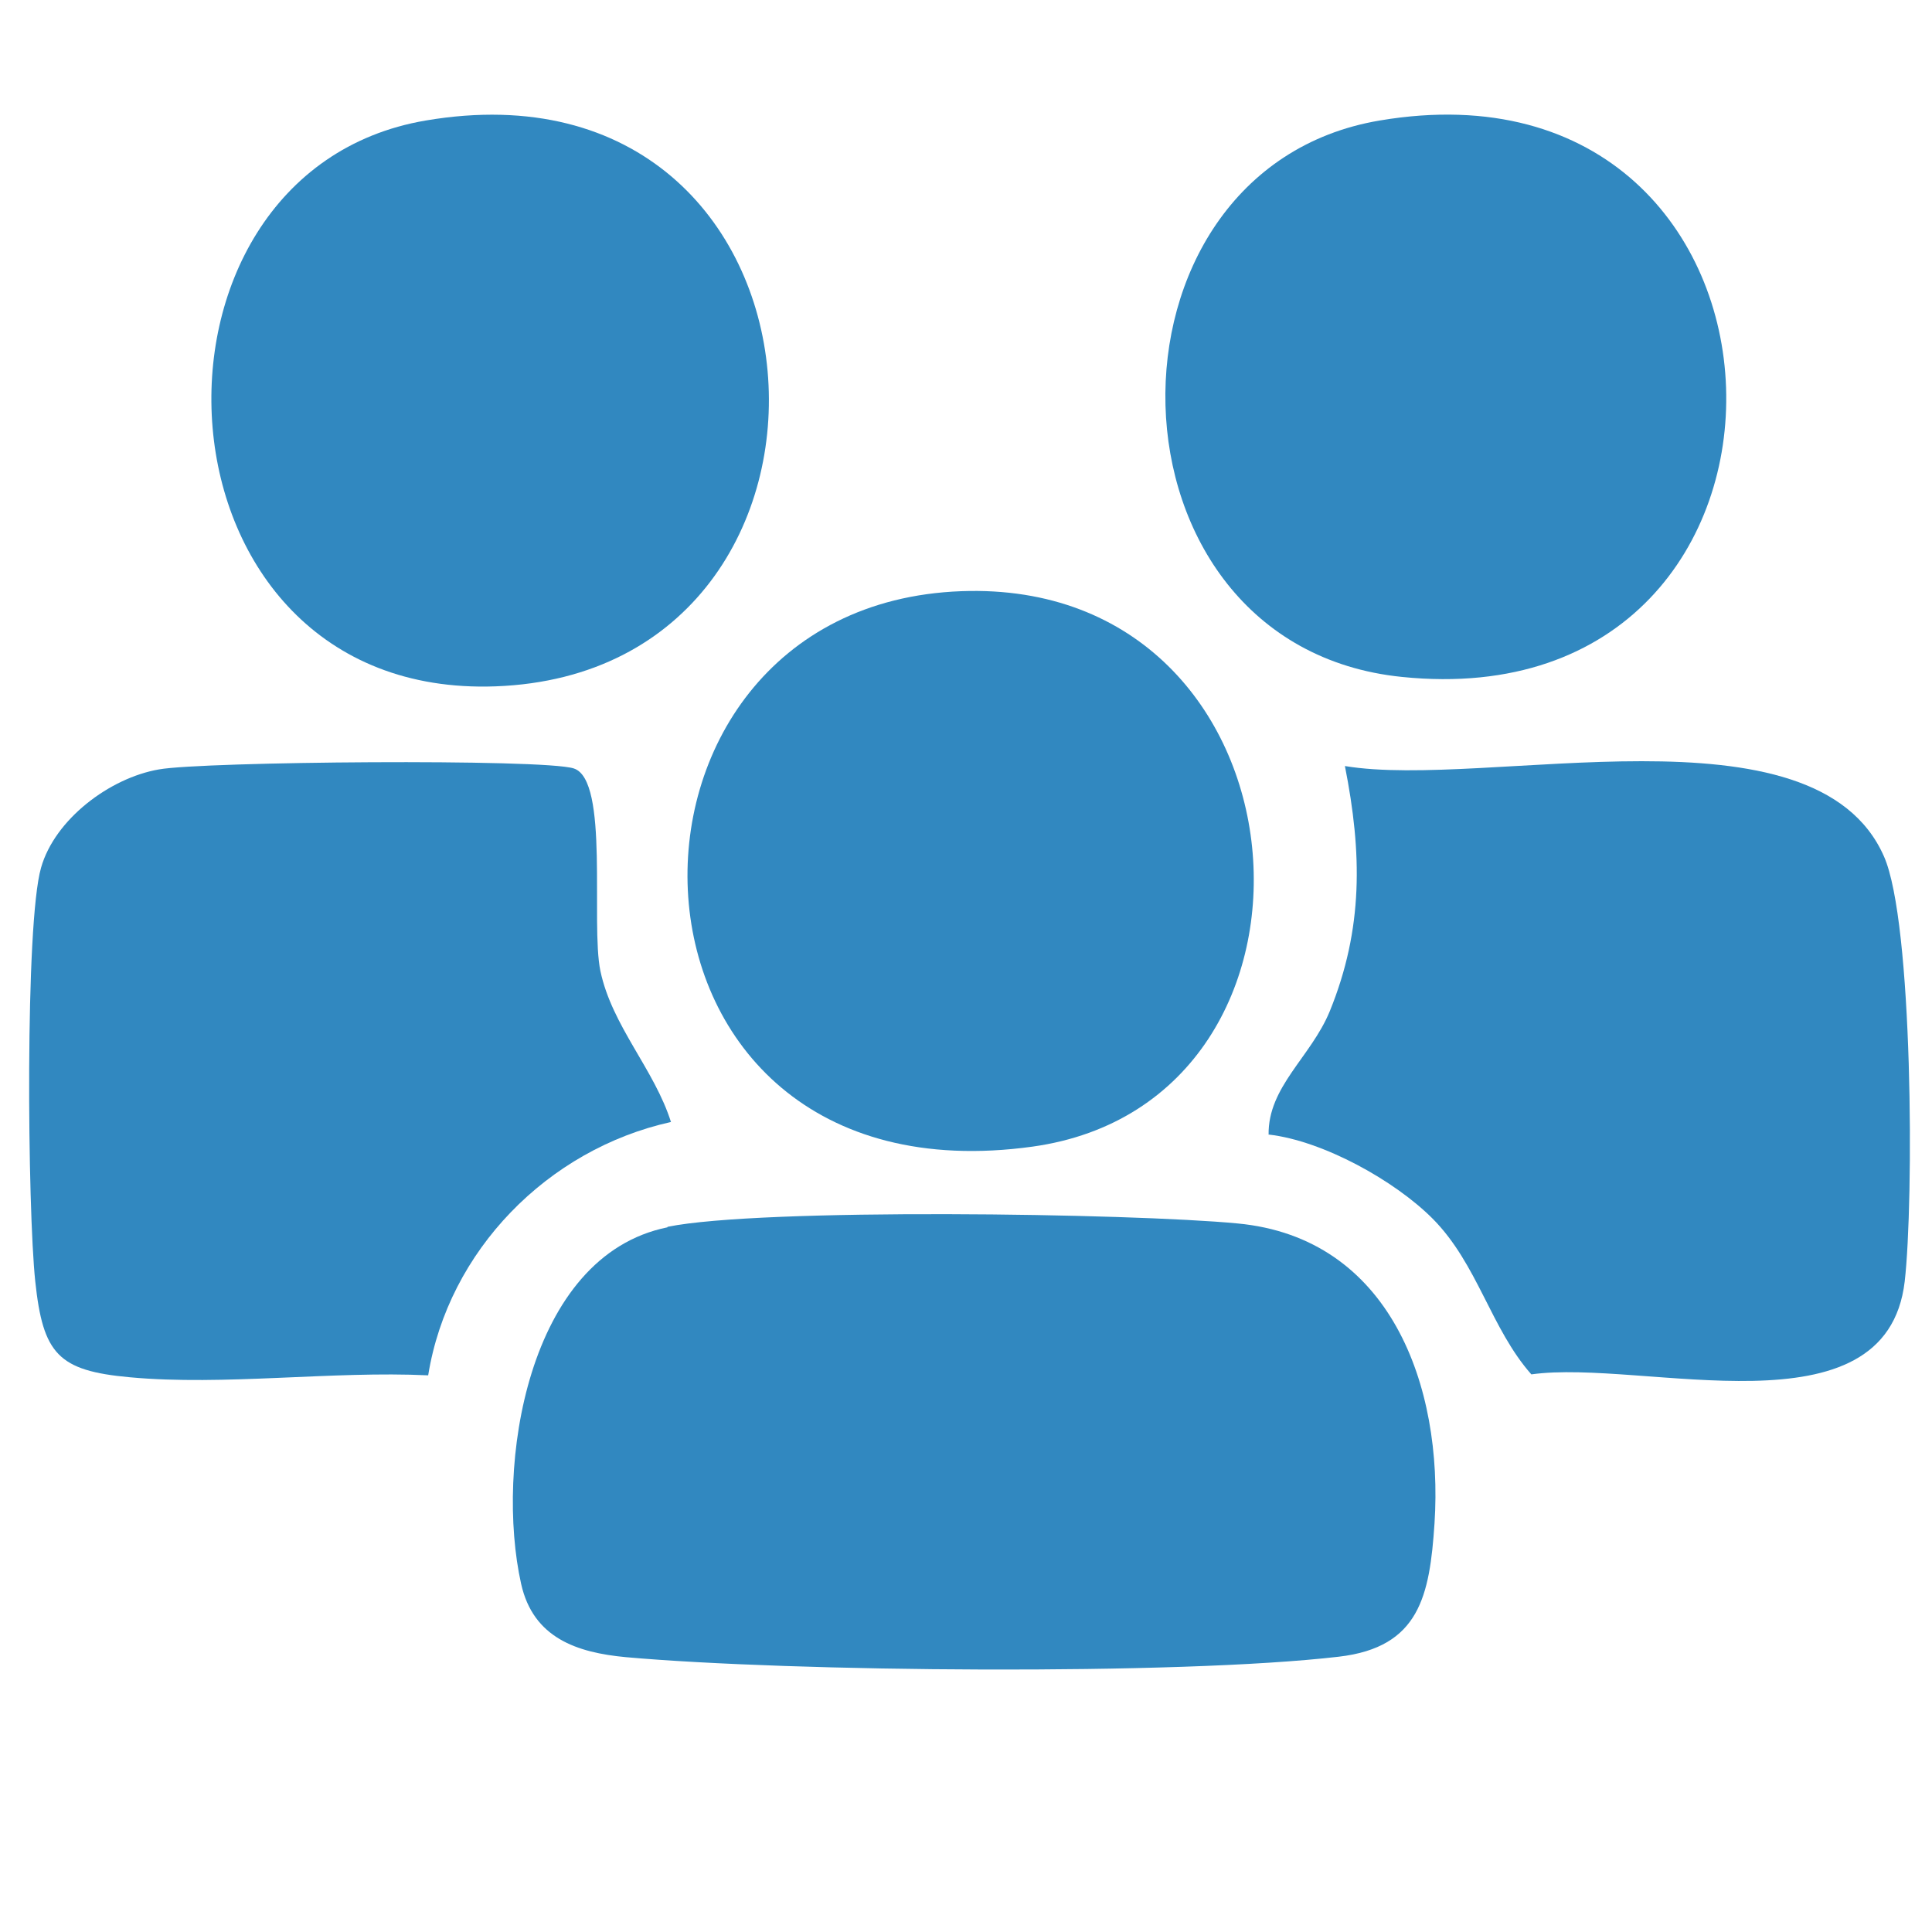
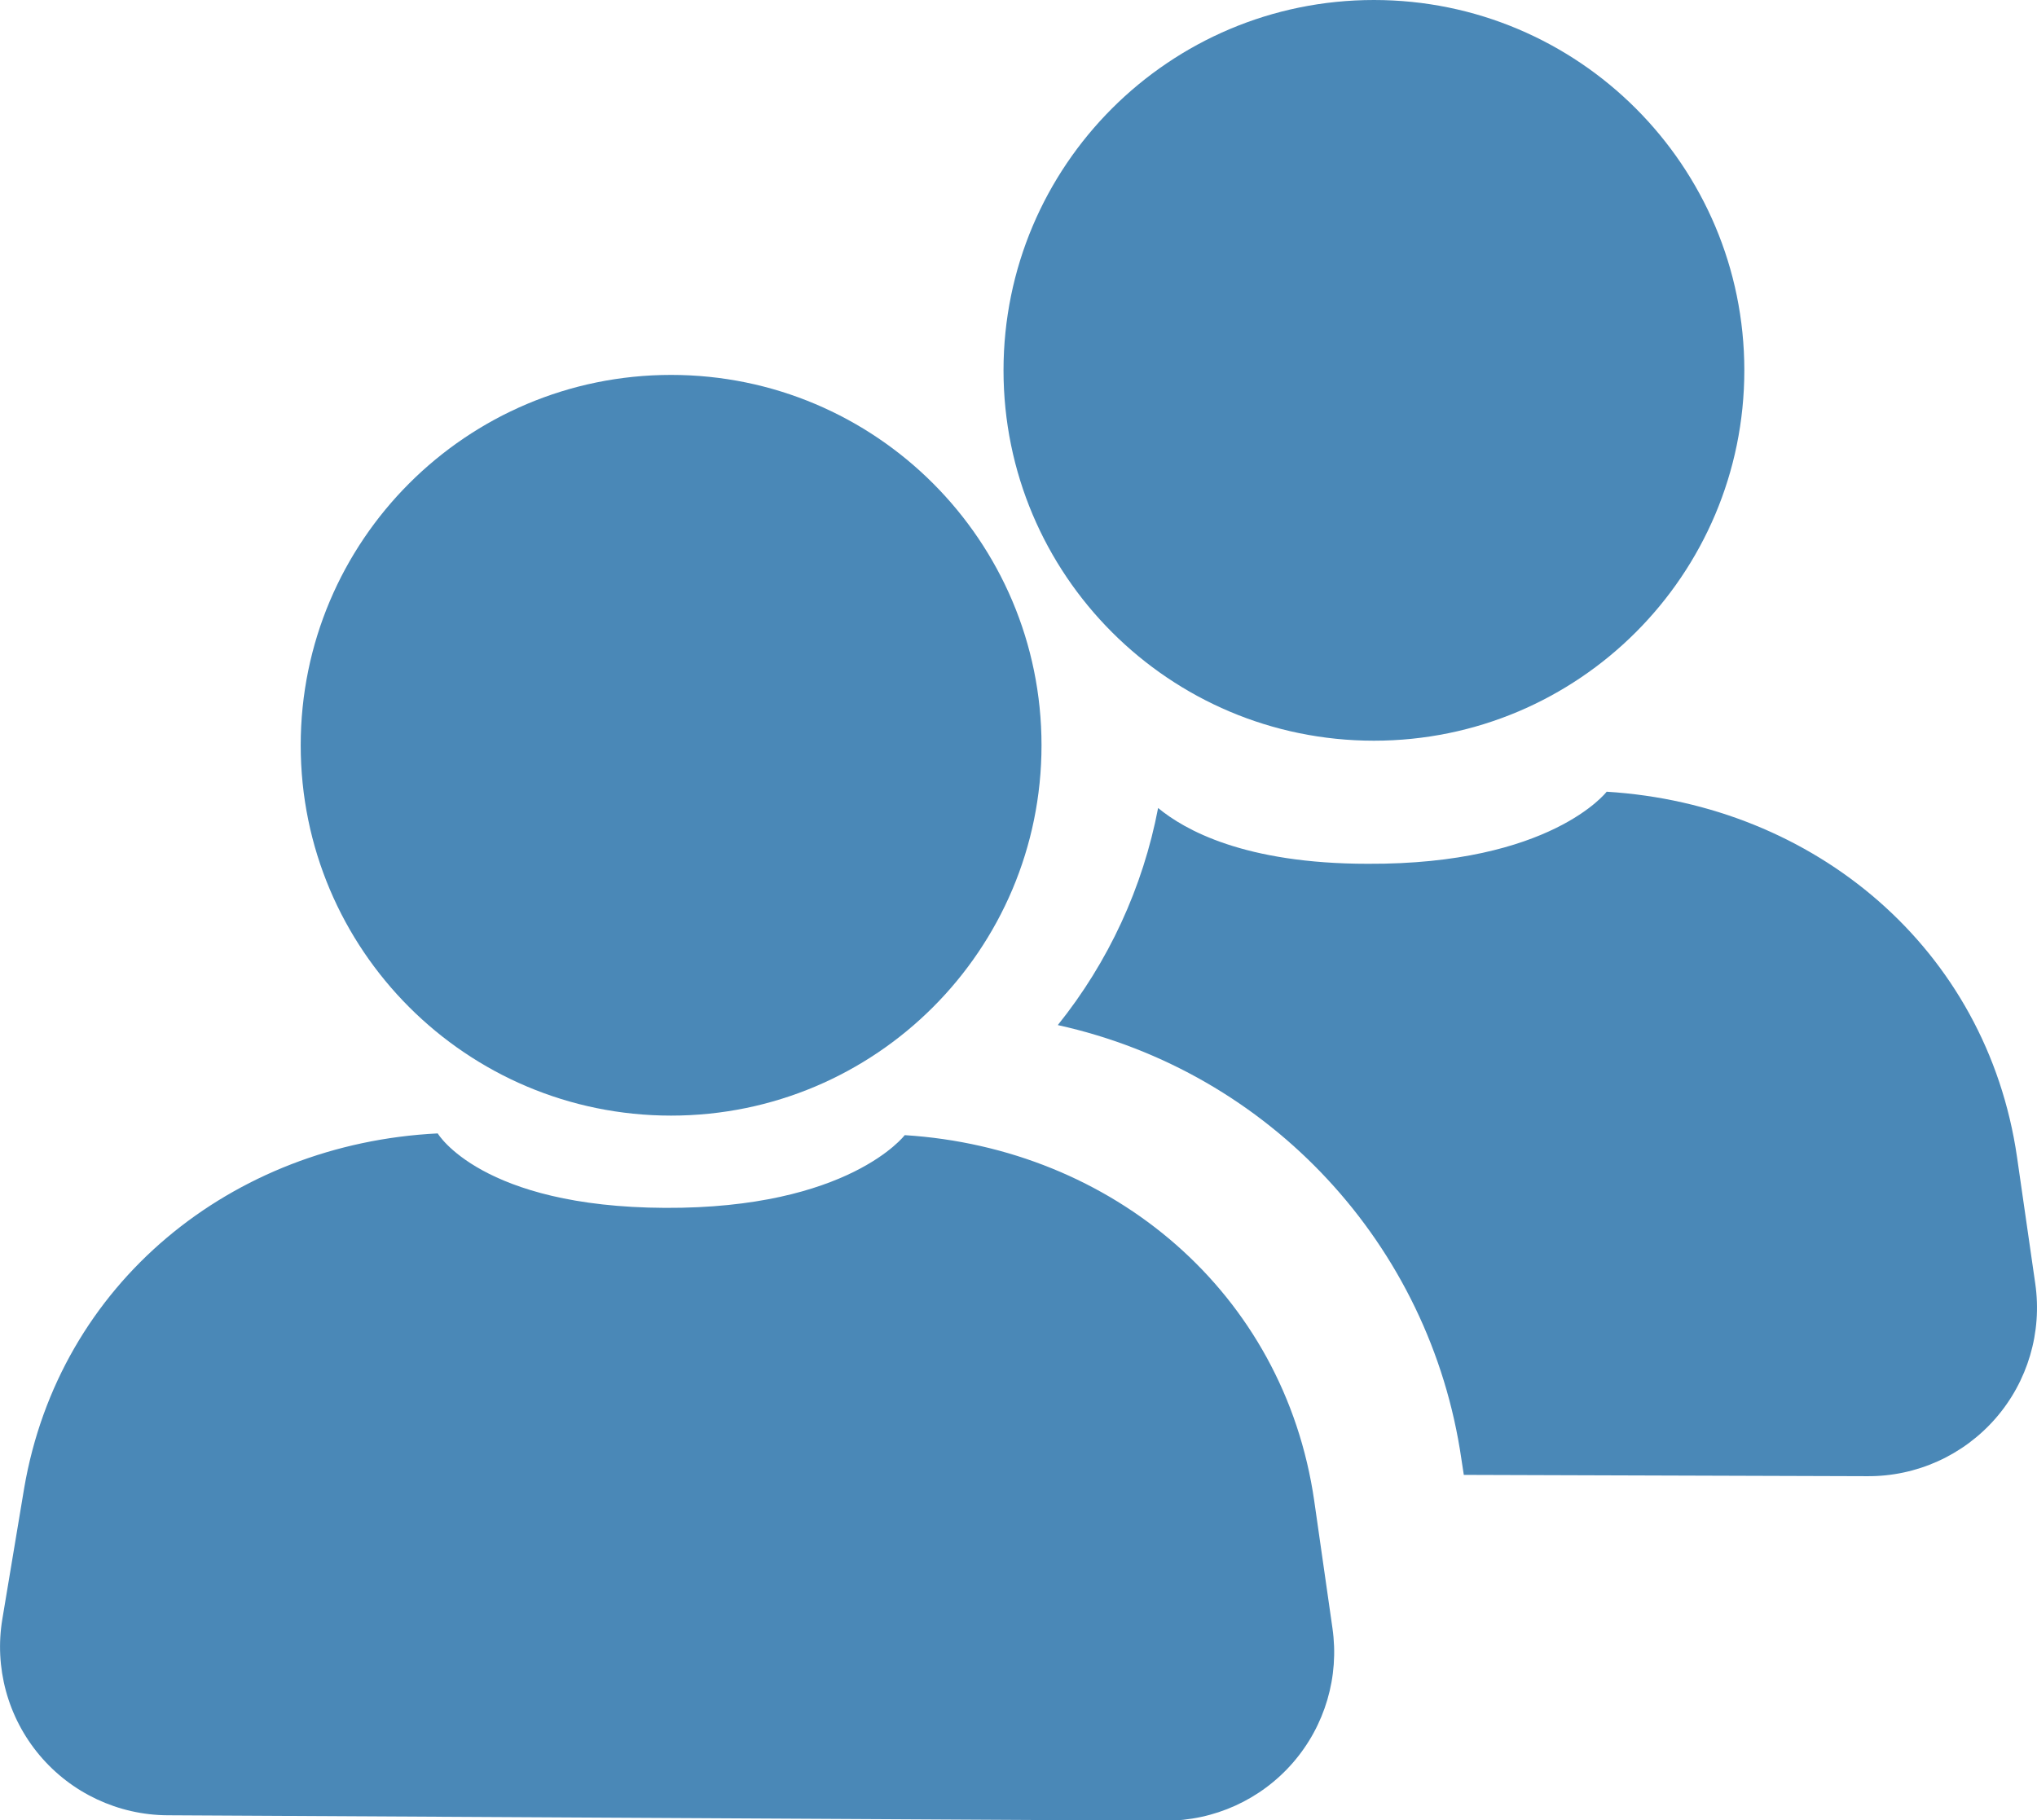
- <svg xmlns="http://www.w3.org/2000/svg" id="Capa_1" data-name="Capa 1" viewBox="0 0 80 80">
+ <svg xmlns="http://www.w3.org/2000/svg" id="Layer_1" data-name="Layer 1" viewBox="0 0 93.82 83.83">
  <defs>
-     <style>
-       .cls-1 {
-         fill: #3188c0;
-       }
-     </style>
+     <style>.cls-1{fill:#4a88b7;}</style>
  </defs>
-   <path class="cls-1" d="M27.64,50.8c3.87-.79,19.21-.56,23.6-.14,6.31.59,8.53,6.7,8.16,12.42-.2,3-.62,5.13-3.96,5.52-6.68.78-22.69.63-29.52.02-2.04-.19-3.84-.8-4.34-3.03-1.08-4.83.23-13.59,6.06-14.77v-.02Z" />
-   <path class="cls-1" d="M27.78,46.46c-5.1,1.13-9.22,5.33-10.05,10.49-3.96-.19-8.45.44-12.35.08-2.97-.27-3.6-.96-3.92-3.97s-.43-14.8.24-17.13c.57-2.01,2.85-3.72,4.88-4.07,1.82-.33,15.93-.45,17.18-.04,1.48.48.69,6.4,1.1,8.38.48,2.29,2.24,4.08,2.93,6.28h0Z" />
-   <path class="cls-1" d="M52.53,46.99c-.03-1.99,1.75-3.22,2.53-5.11,1.4-3.43,1.34-6.57.63-10.16,5.87.98,19.46-2.76,22.32,3.74,1.21,2.73,1.24,14.29.86,17.6-.76,6.5-10.83,3.2-15.46,3.85-1.68-1.9-2.22-4.56-4.08-6.44-1.57-1.58-4.54-3.23-6.79-3.49Z" />
-   <path class="cls-1" d="M57.13,4.99c18.55-3.13,19.39,24.93.92,23.04-12.78-1.3-13.02-21-.92-23.04Z" />
-   <path class="cls-1" d="M17.63,4.99c17.61-2.99,19.17,22.83,2.89,23.43-14.65.54-15.63-21.27-2.89-23.43Z" />
-   <path class="cls-1" d="M39.8,24.48c14.75-.55,16.39,21.13,2.95,23-18.29,2.53-18.73-22.41-2.95-23Z" />
+   <path class="cls-1" d="M93.74,59.13,92.9,53.3C91.51,43.71,83.59,37.06,74,36.47c0,0-2.57,3.36-11,3.32-5.69,0-8.45-1.57-9.66-2.57a22.8,22.8,0,0,1-4.62,10,24,24,0,0,1,18.59,20l.11.72L86,68A7.76,7.76,0,0,0,93.74,59.13Z" />
+   <circle class="cls-1" cx="63.28" cy="17.06" r="17.06" />
+   <circle class="cls-1" cx="30.91" cy="34.33" r="17.06" />
+   <path class="cls-1" d="M41.67,52.29c9.56.6,17.47,7.24,18.86,16.84L61.37,75a7.76,7.76,0,0,1-7.71,8.87L7.72,83.62A7.76,7.76,0,0,1,.11,74.57l1-6c1.61-9.47,9.57-15.89,19.05-16.36,0,0,2,3.39,10.47,3.43S41.67,52.29,41.67,52.29Z" />
</svg>
